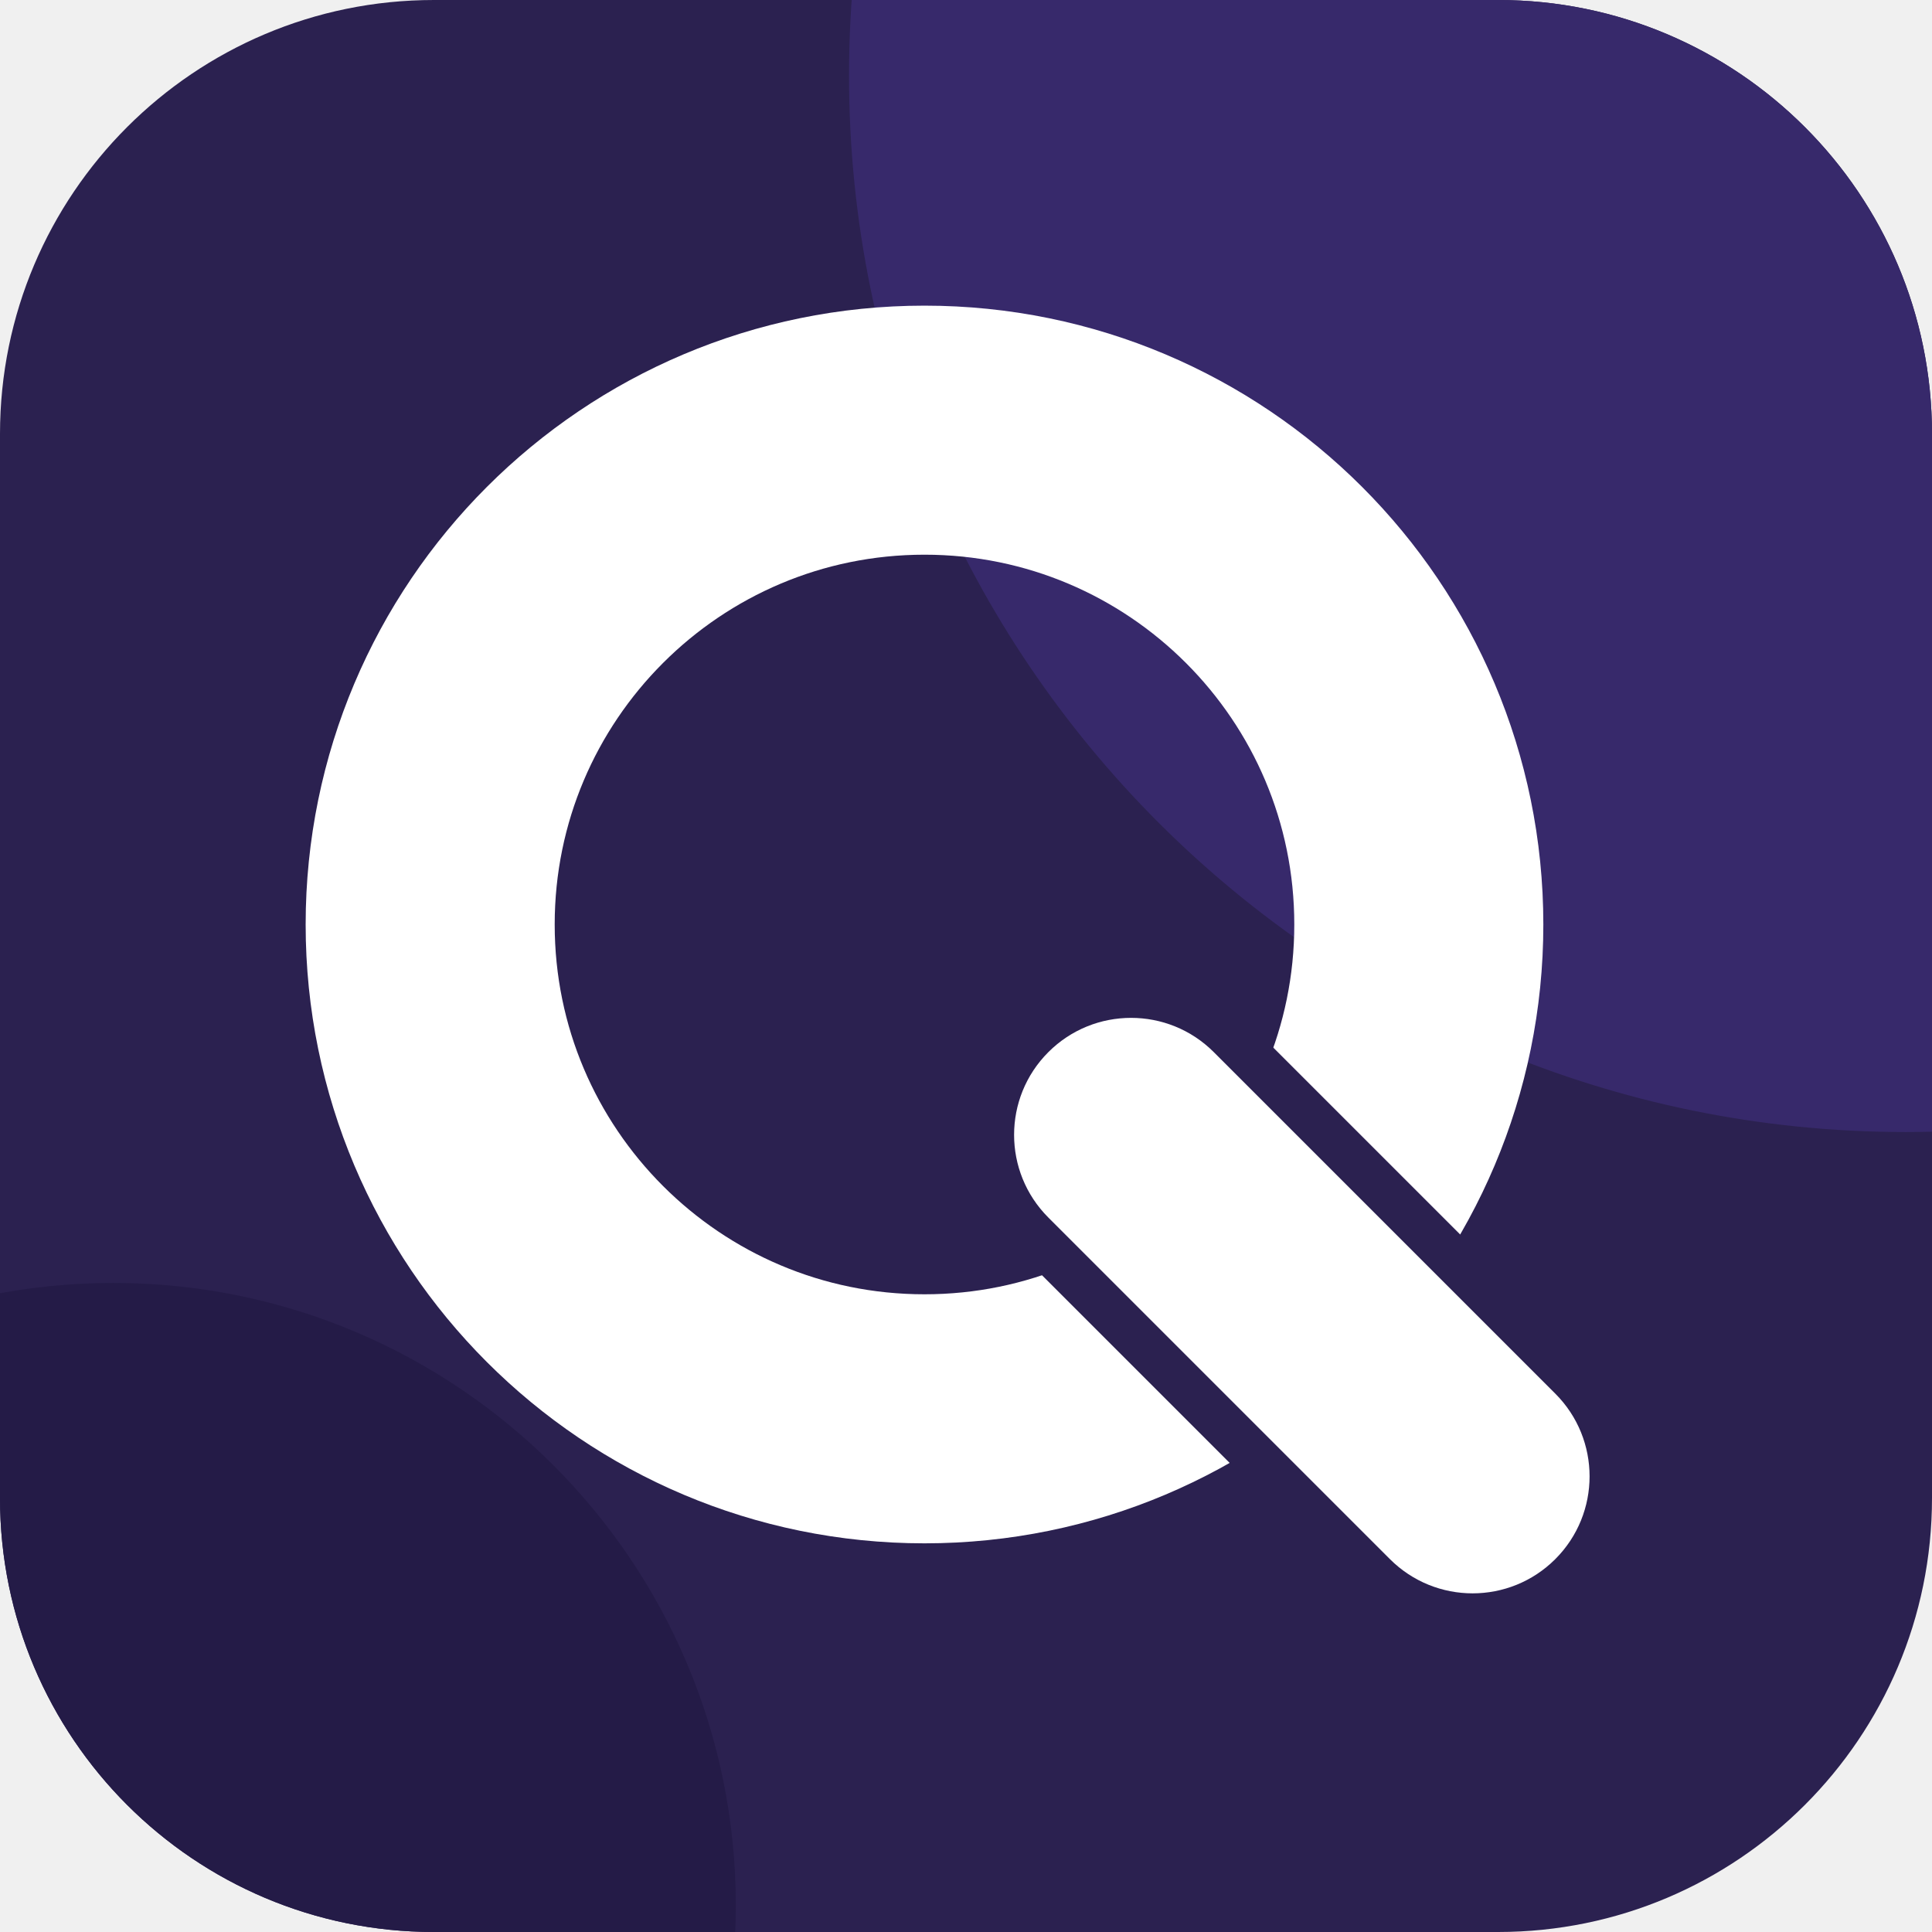
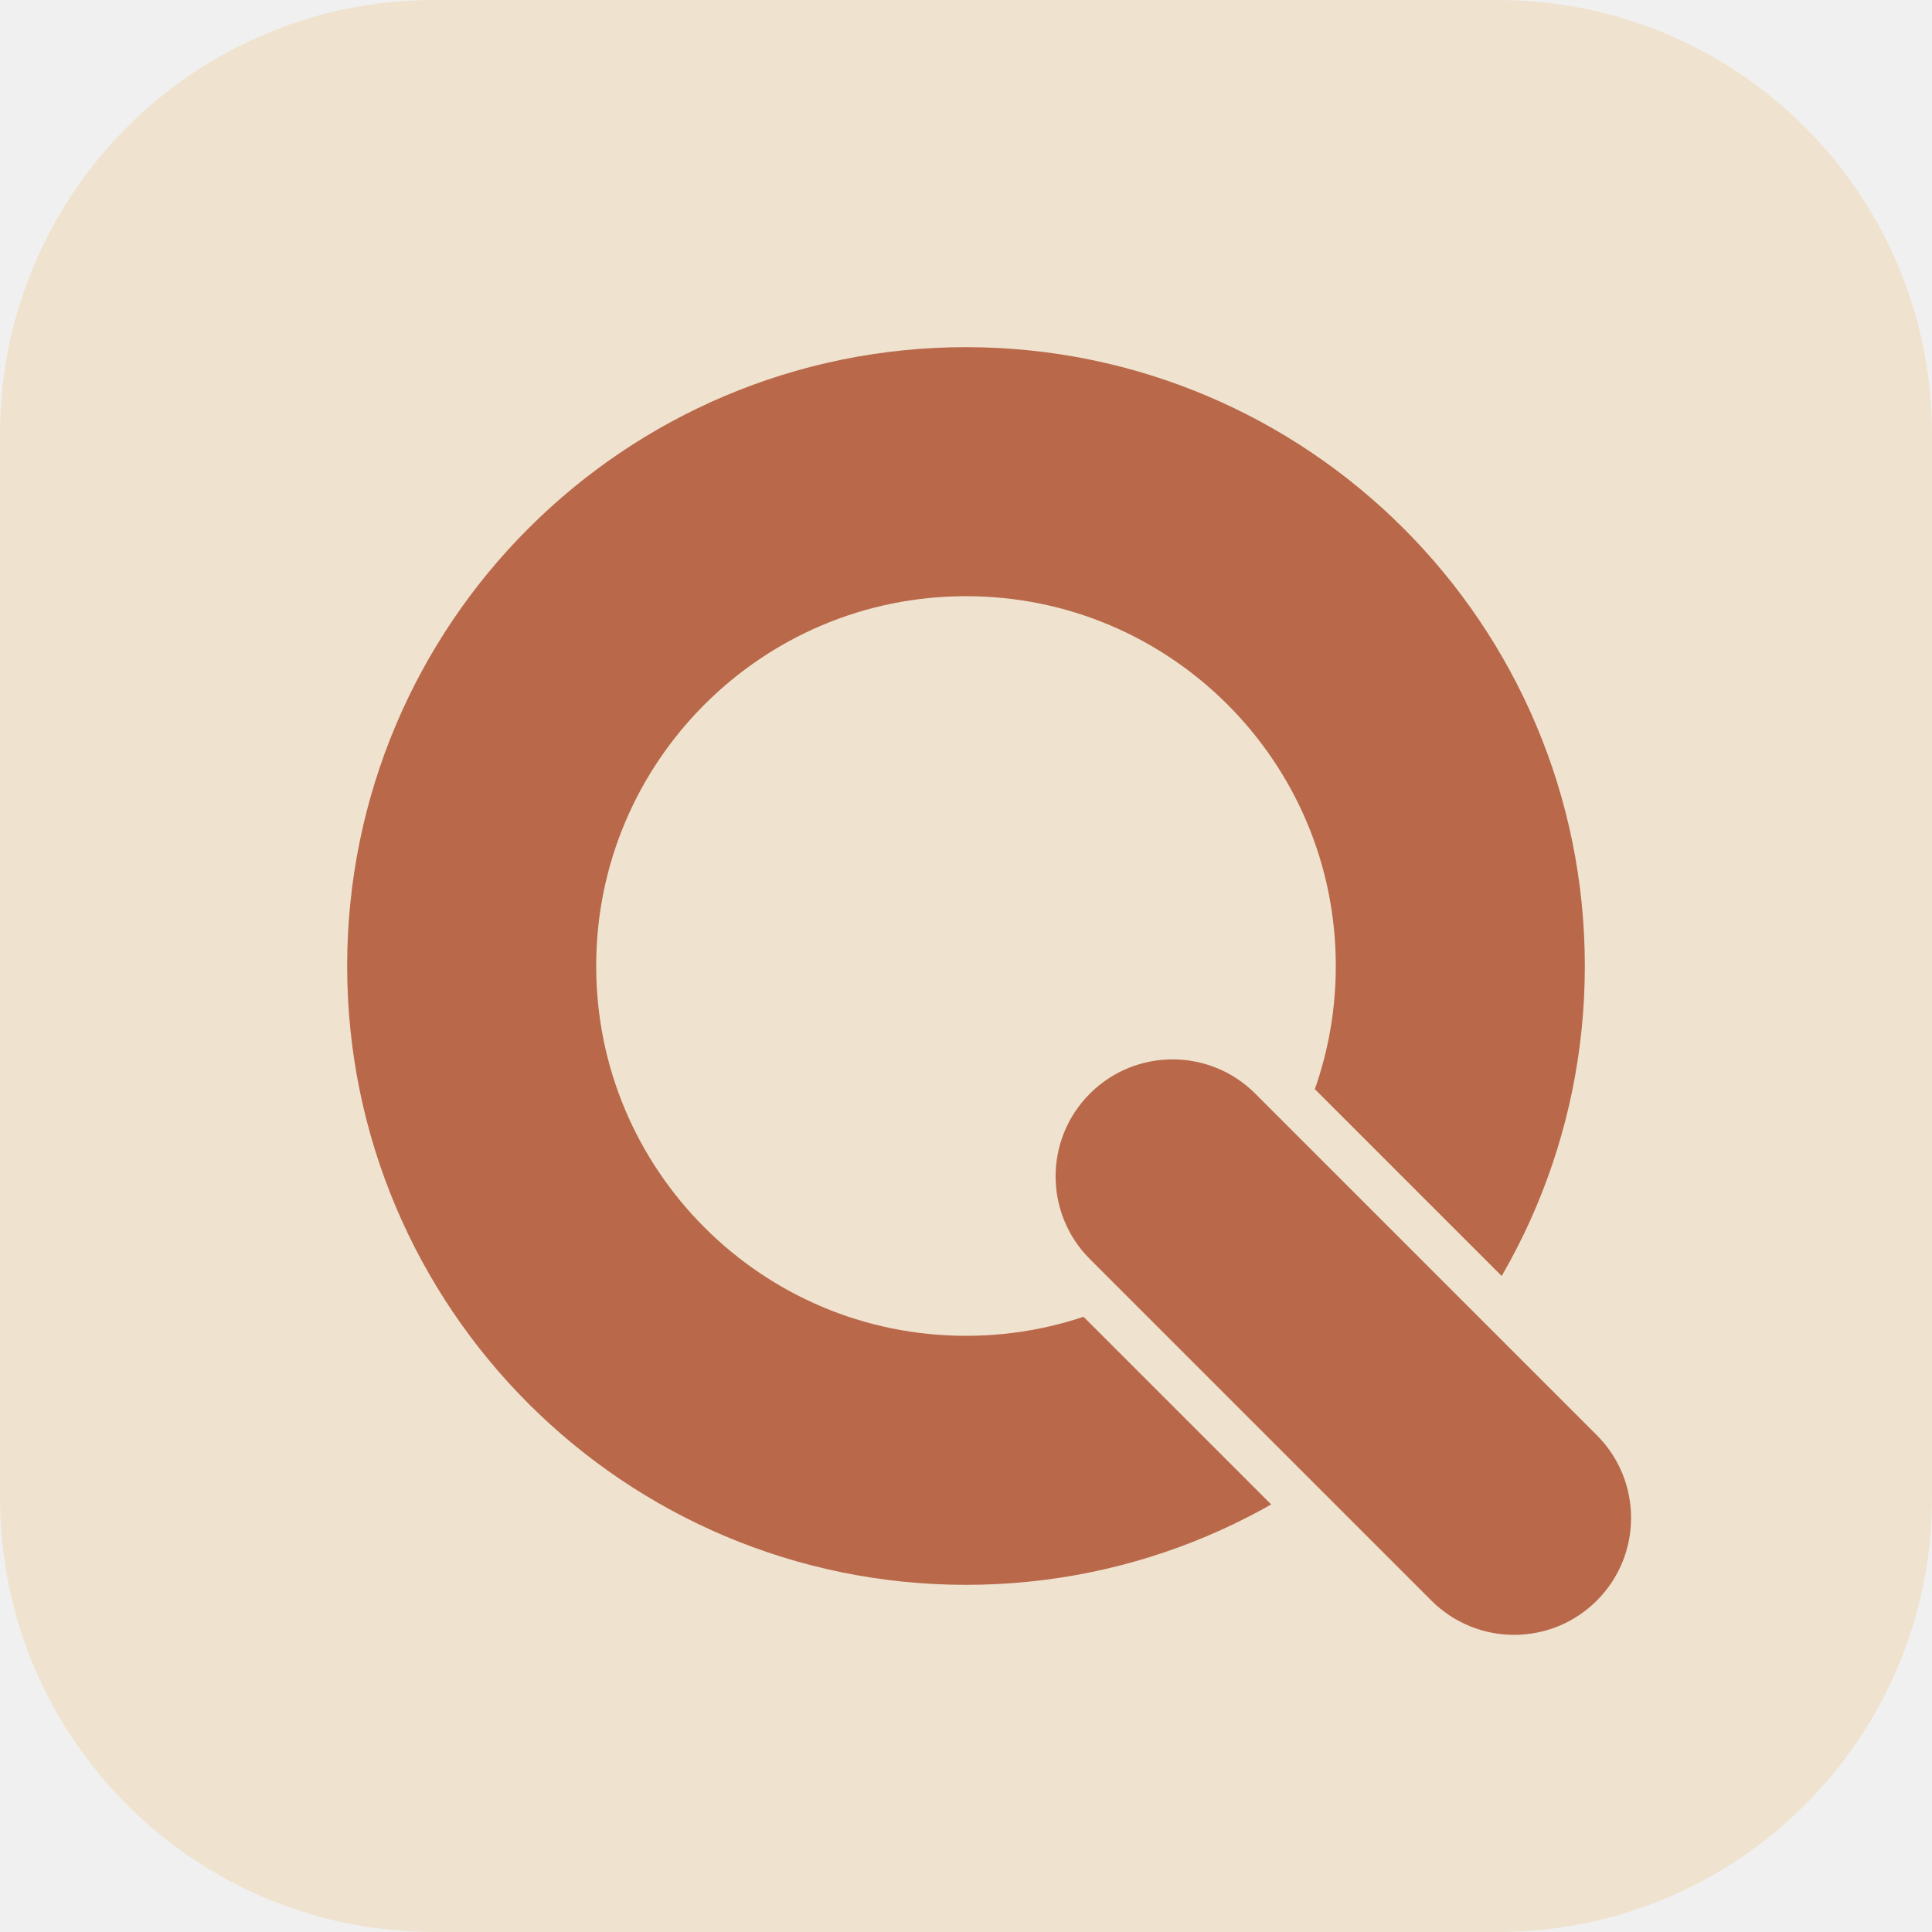
<svg xmlns="http://www.w3.org/2000/svg" viewBox="0 0 1024 1024">
-   <defs>
-     <clipPath id="carre">
-       <rect width="1024" height="1024" rx="230" />
-     </clipPath>
-   </defs>
-   <rect width="1024" height="1024" rx="230" fill="#2b2150" />
-   <g clip-path="url(#carre)">
-     <circle cx="1010" cy="40" r="560" fill="#37296b" />
-     <circle cx="60" cy="1010" r="330" fill="#241b47" />
-   </g>
-   <circle cx="490" cy="490" r="262" fill="none" stroke="#ffffff" stroke-width="132" />
-   <rect x="478" y="606" width="404" height="172" rx="86" fill="#2b2150" transform="rotate(45 690 692)" />
-   <rect x="500" y="630" width="380" height="124" rx="62" fill="#ffffff" transform="rotate(45 690 692)" />
+   <rect width="1024" height="1024" rx="230" fill="#efe3d0" />
+   <circle cx="512" cy="512" r="262" fill="none" stroke="#b9694a" stroke-width="132" />
+   <rect x="500" y="628" width="404" height="172" rx="86" fill="#efe3d0" transform="rotate(45 712 714)" />
+   <rect x="522" y="652" width="380" height="124" rx="62" fill="#b9694a" transform="rotate(45 712 714)" />
</svg>
